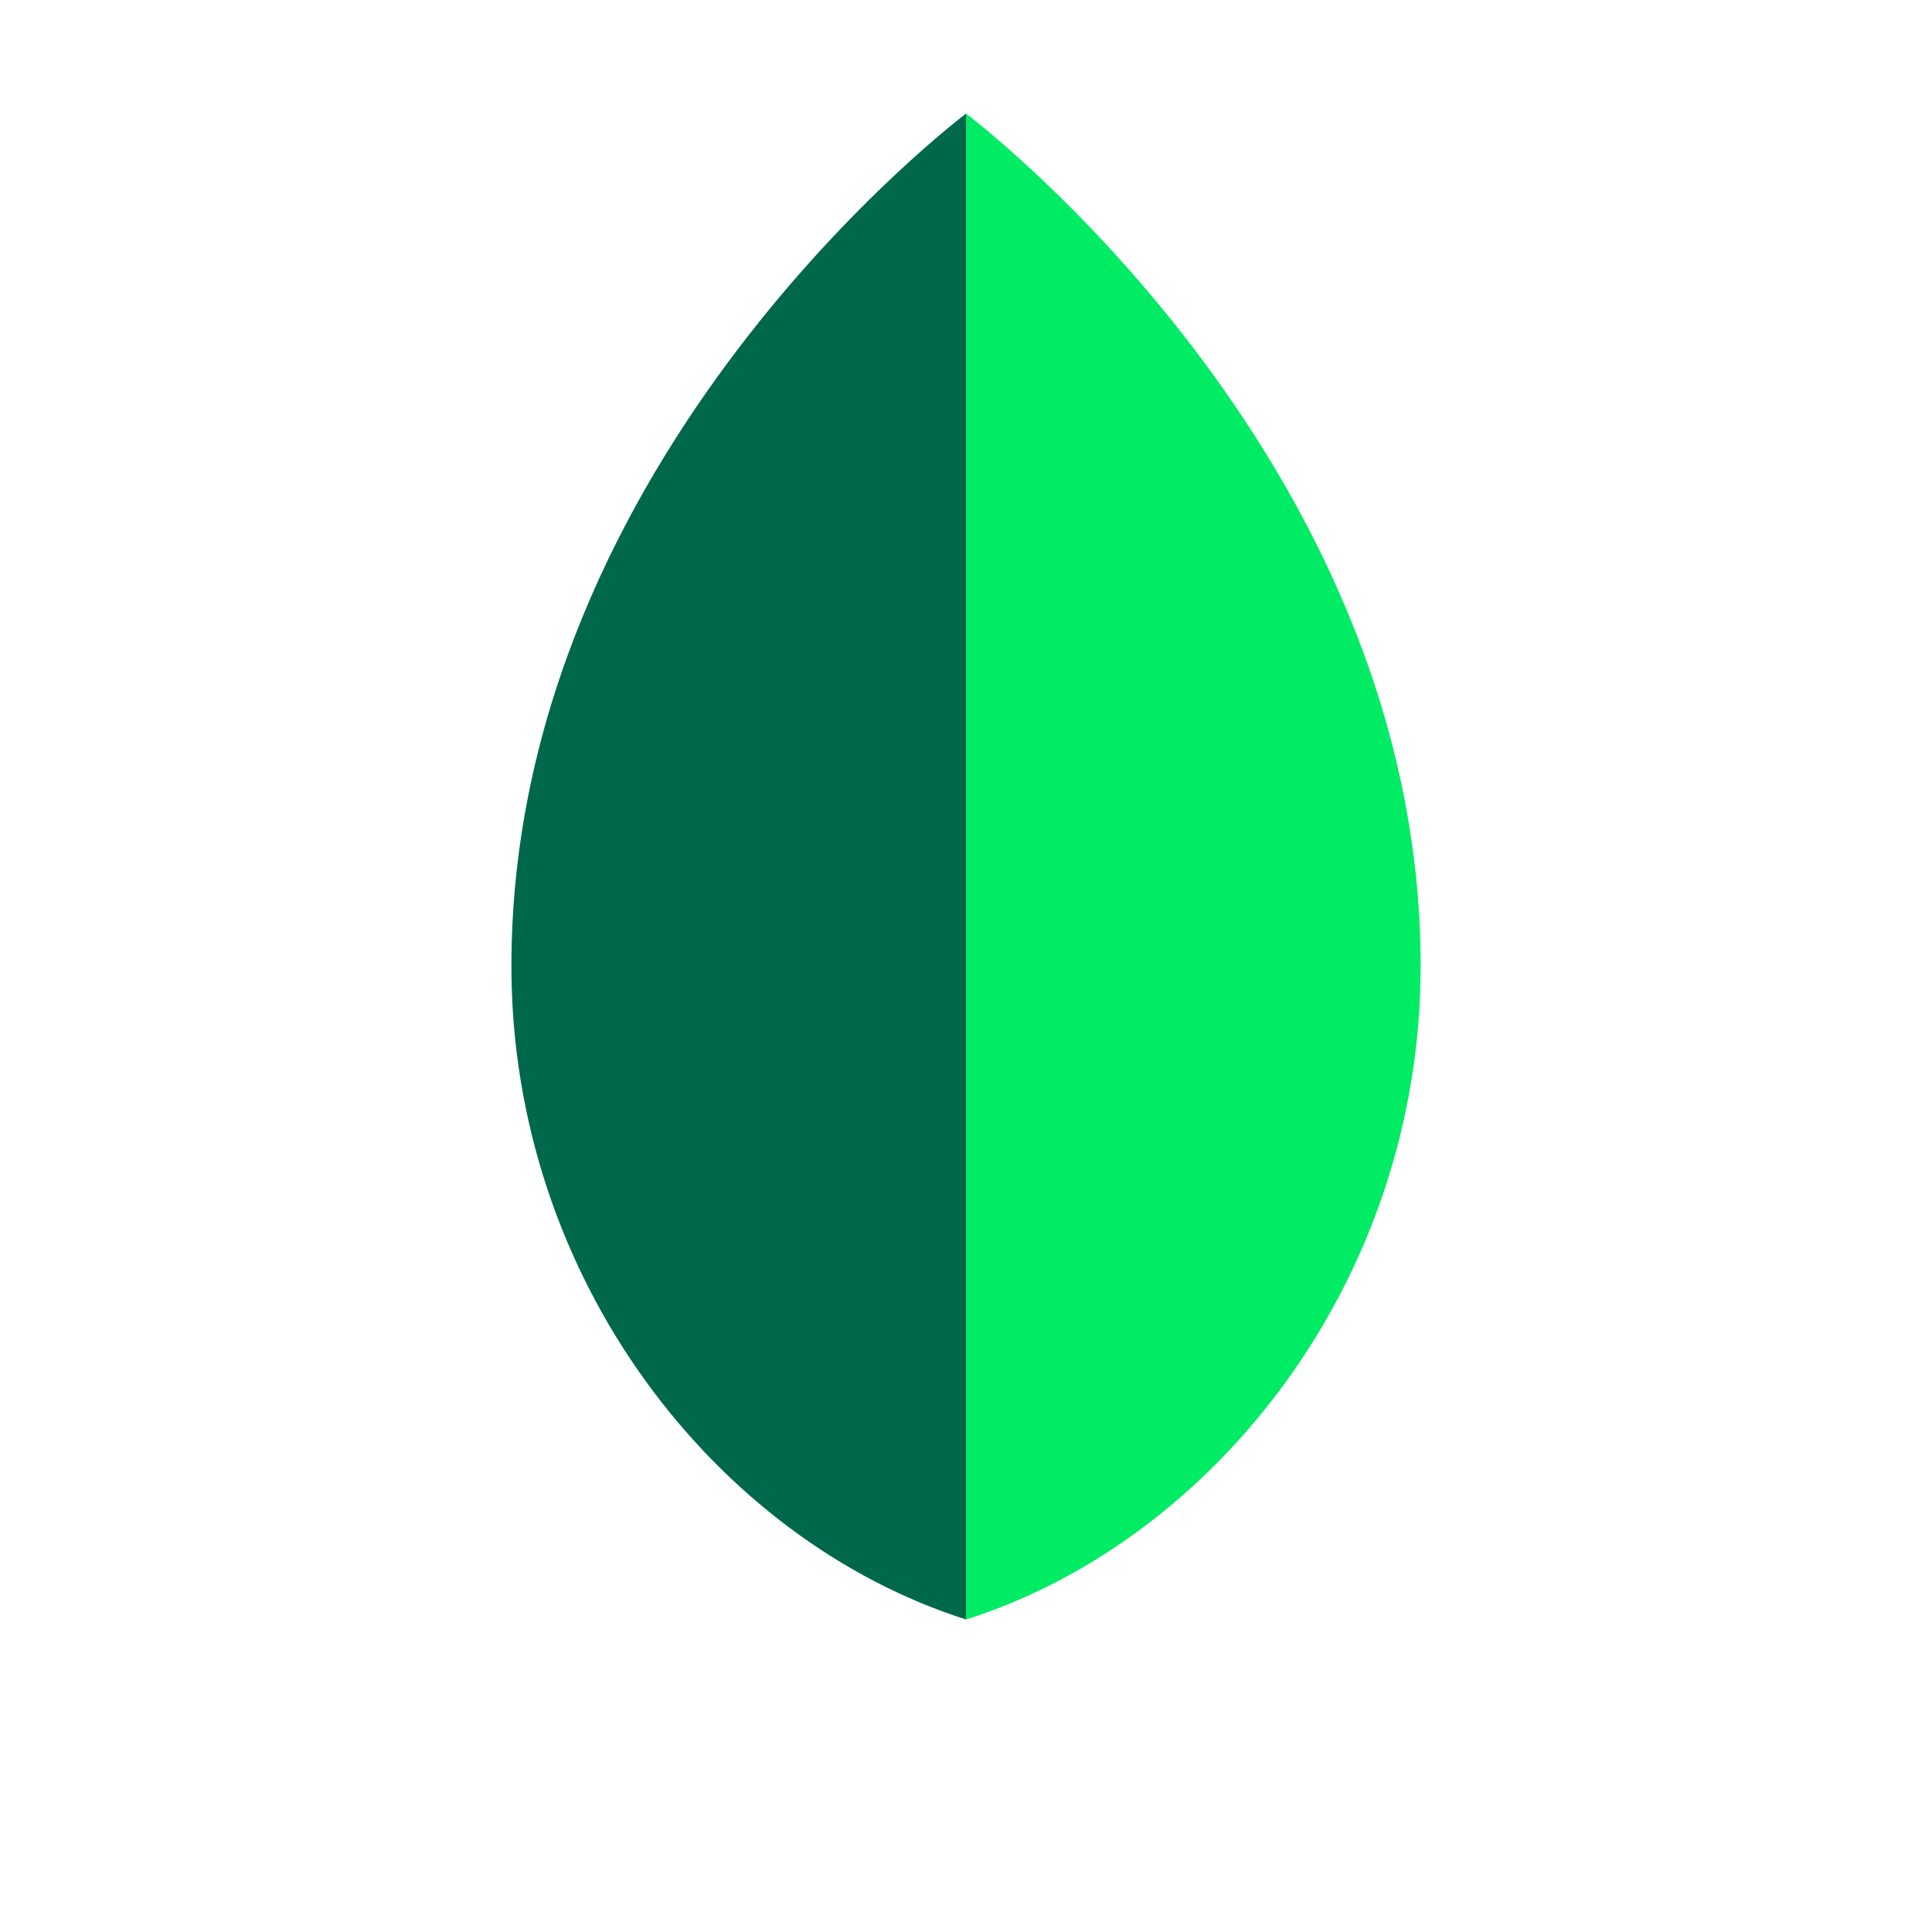
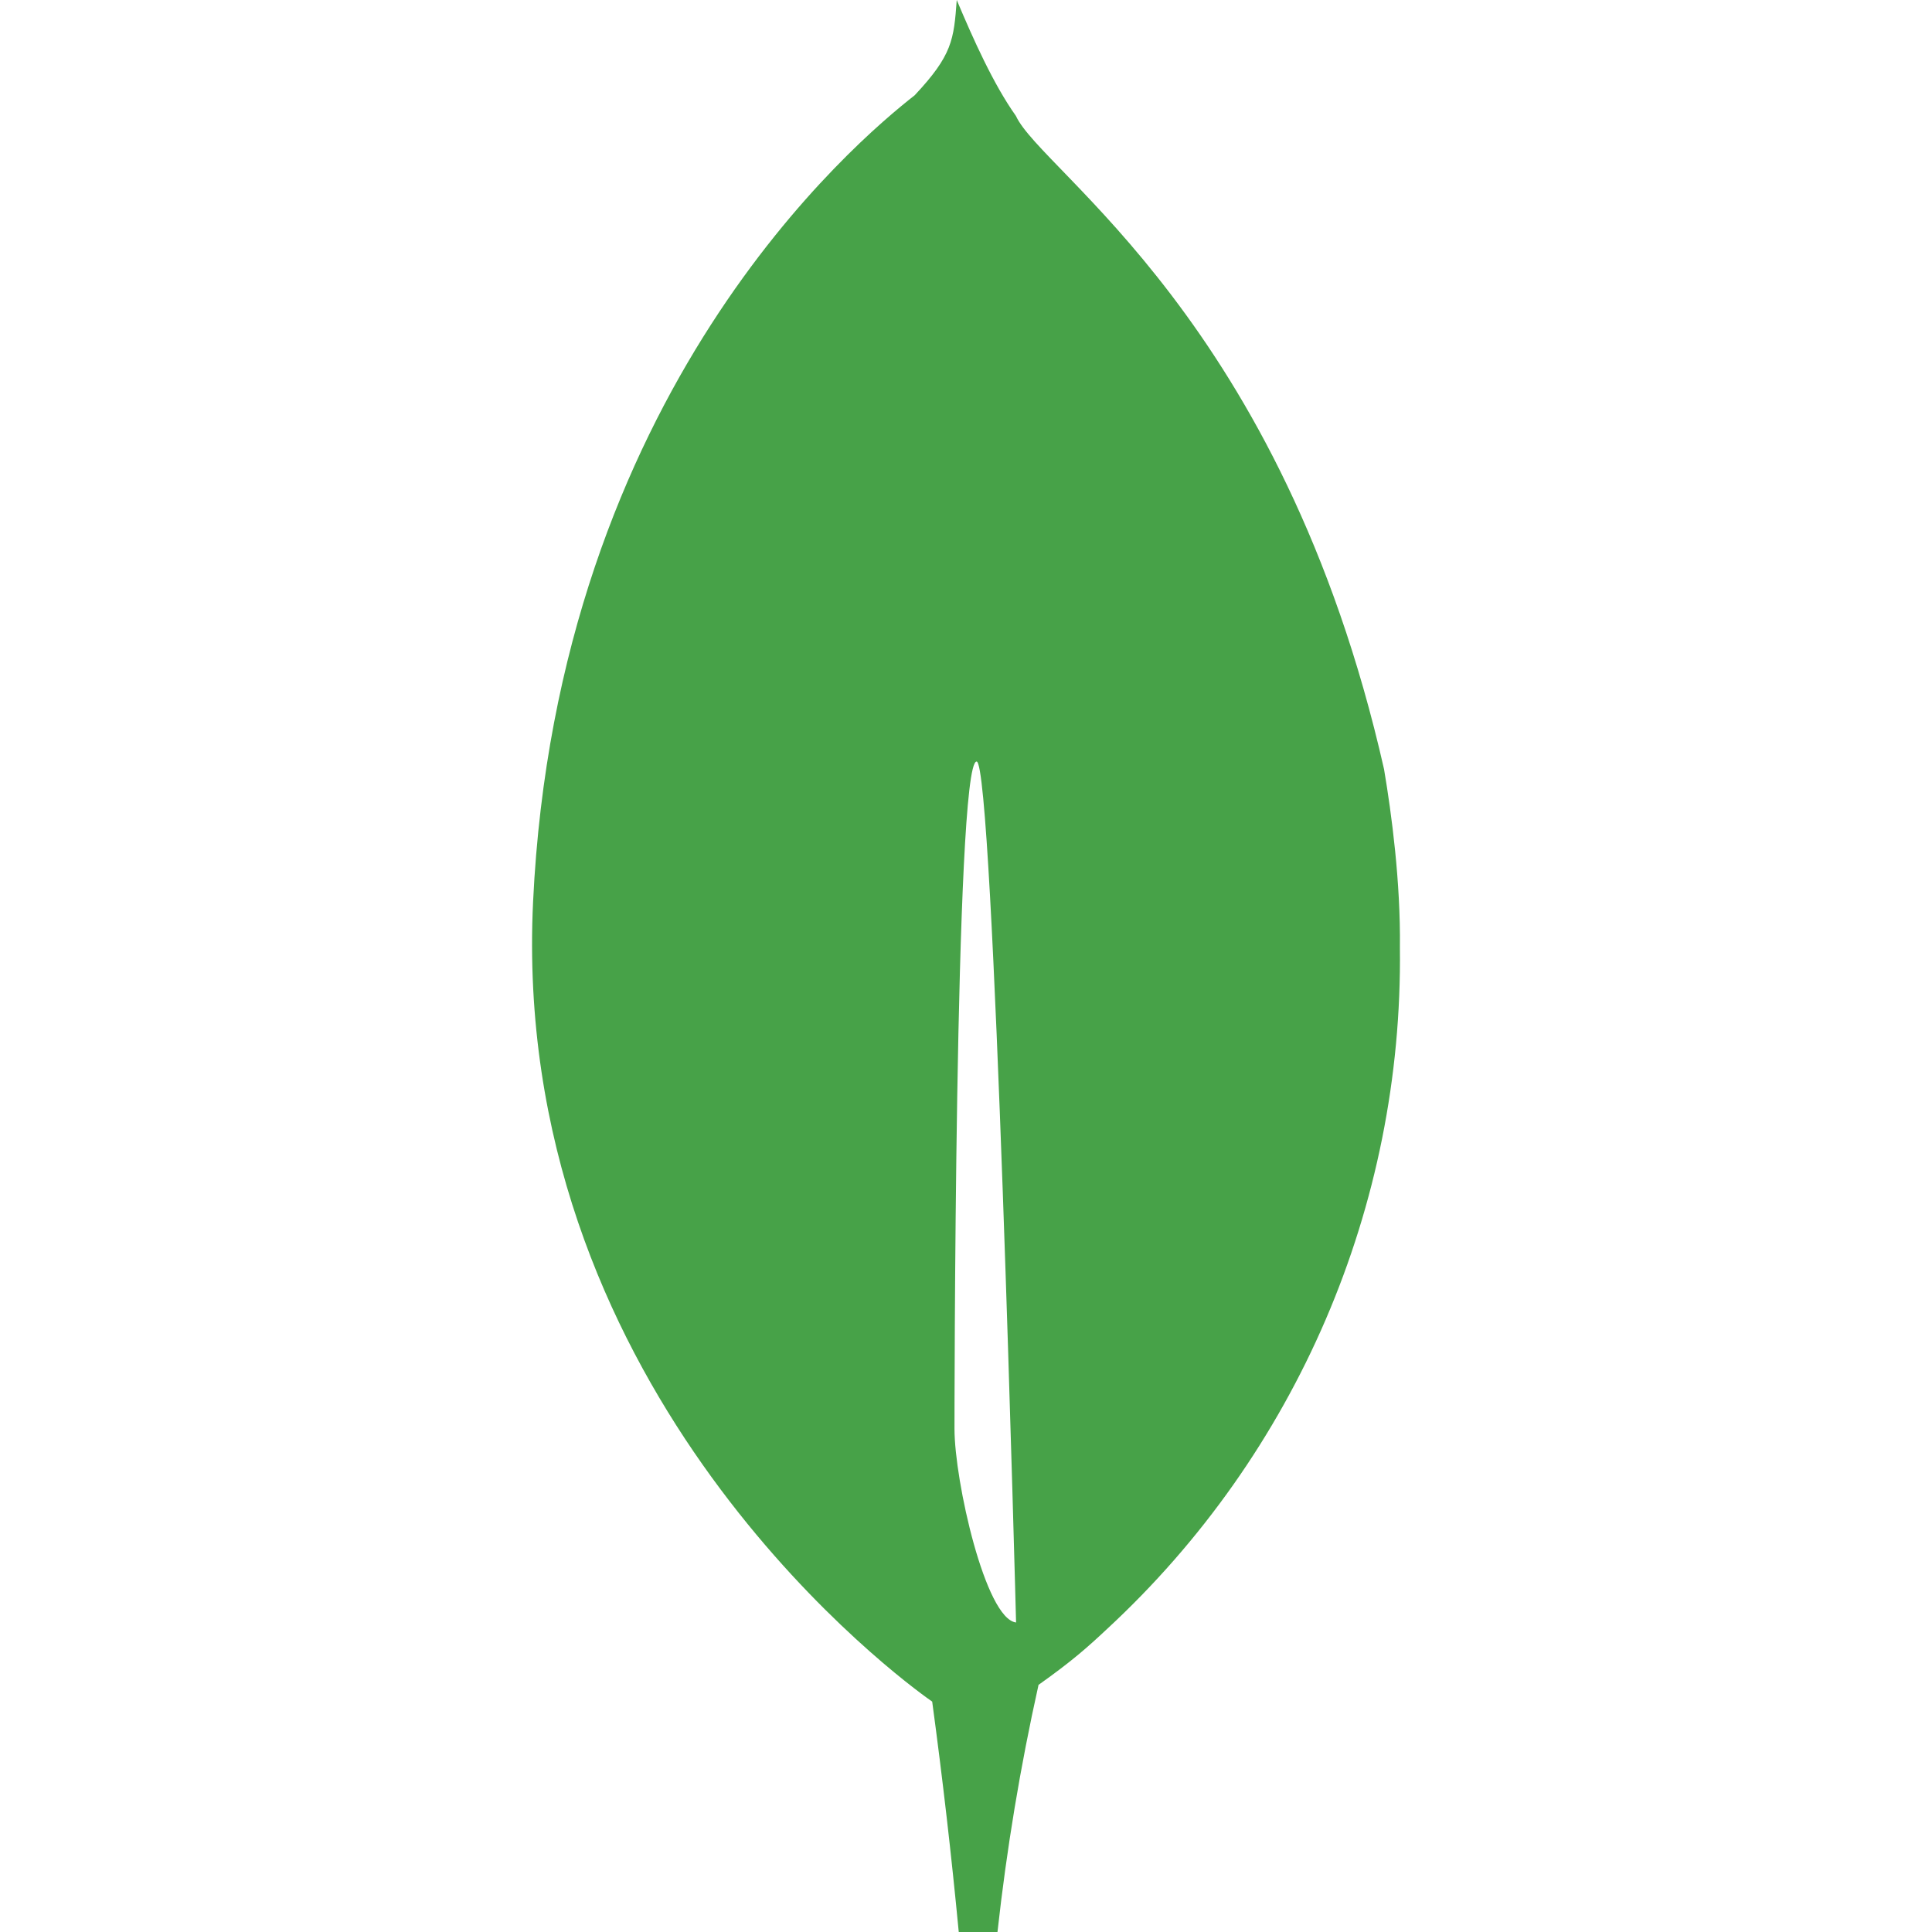
- <svg xmlns="http://www.w3.org/2000/svg" viewBox="0 0 34 34" fill="none">
-   <path d="M17 2C17 2 9 8 9 17c0 5.5 3.6 10.1 8 11.5V2z" fill="#00684A" />
-   <path d="M17 2c0 0 8 6 8 15 0 5.5-3.6 10.1-8 11.5V2z" fill="#00ED64" />
-   <path d="M17 2v26.5c4.4-1.4 8-6 8-11.5 0-9-8-15-8-15z" fill="#00ED64" fill-opacity=".5" />
+ <svg xmlns="http://www.w3.org/2000/svg" viewBox="0 0 24 24" fill="none">
+   <path d="M17.193 9.555c-1.264-5.58-4.252-7.414-4.573-8.115-.28-.394-.53-.954-.735-1.44-.036.495-.055.685-.523 1.184-.723.566-4.438 3.682-4.74 10.02-.282 5.912 4.27 9.435 4.888 9.884l.07.05A73.49 73.49 0 0111.91 24h.481c.114-1.032.284-2.056.51-3.07.417-.296.604-.463.85-.693a11.342 11.342 0 003.639-8.464c.01-.814-.103-1.662-.197-2.218zm-5.336 8.195s0-8.291.275-8.29c.213 0 .49 10.695.49 10.695-.381-.045-.765-1.76-.765-2.405z" fill="#47A248" />
</svg>
